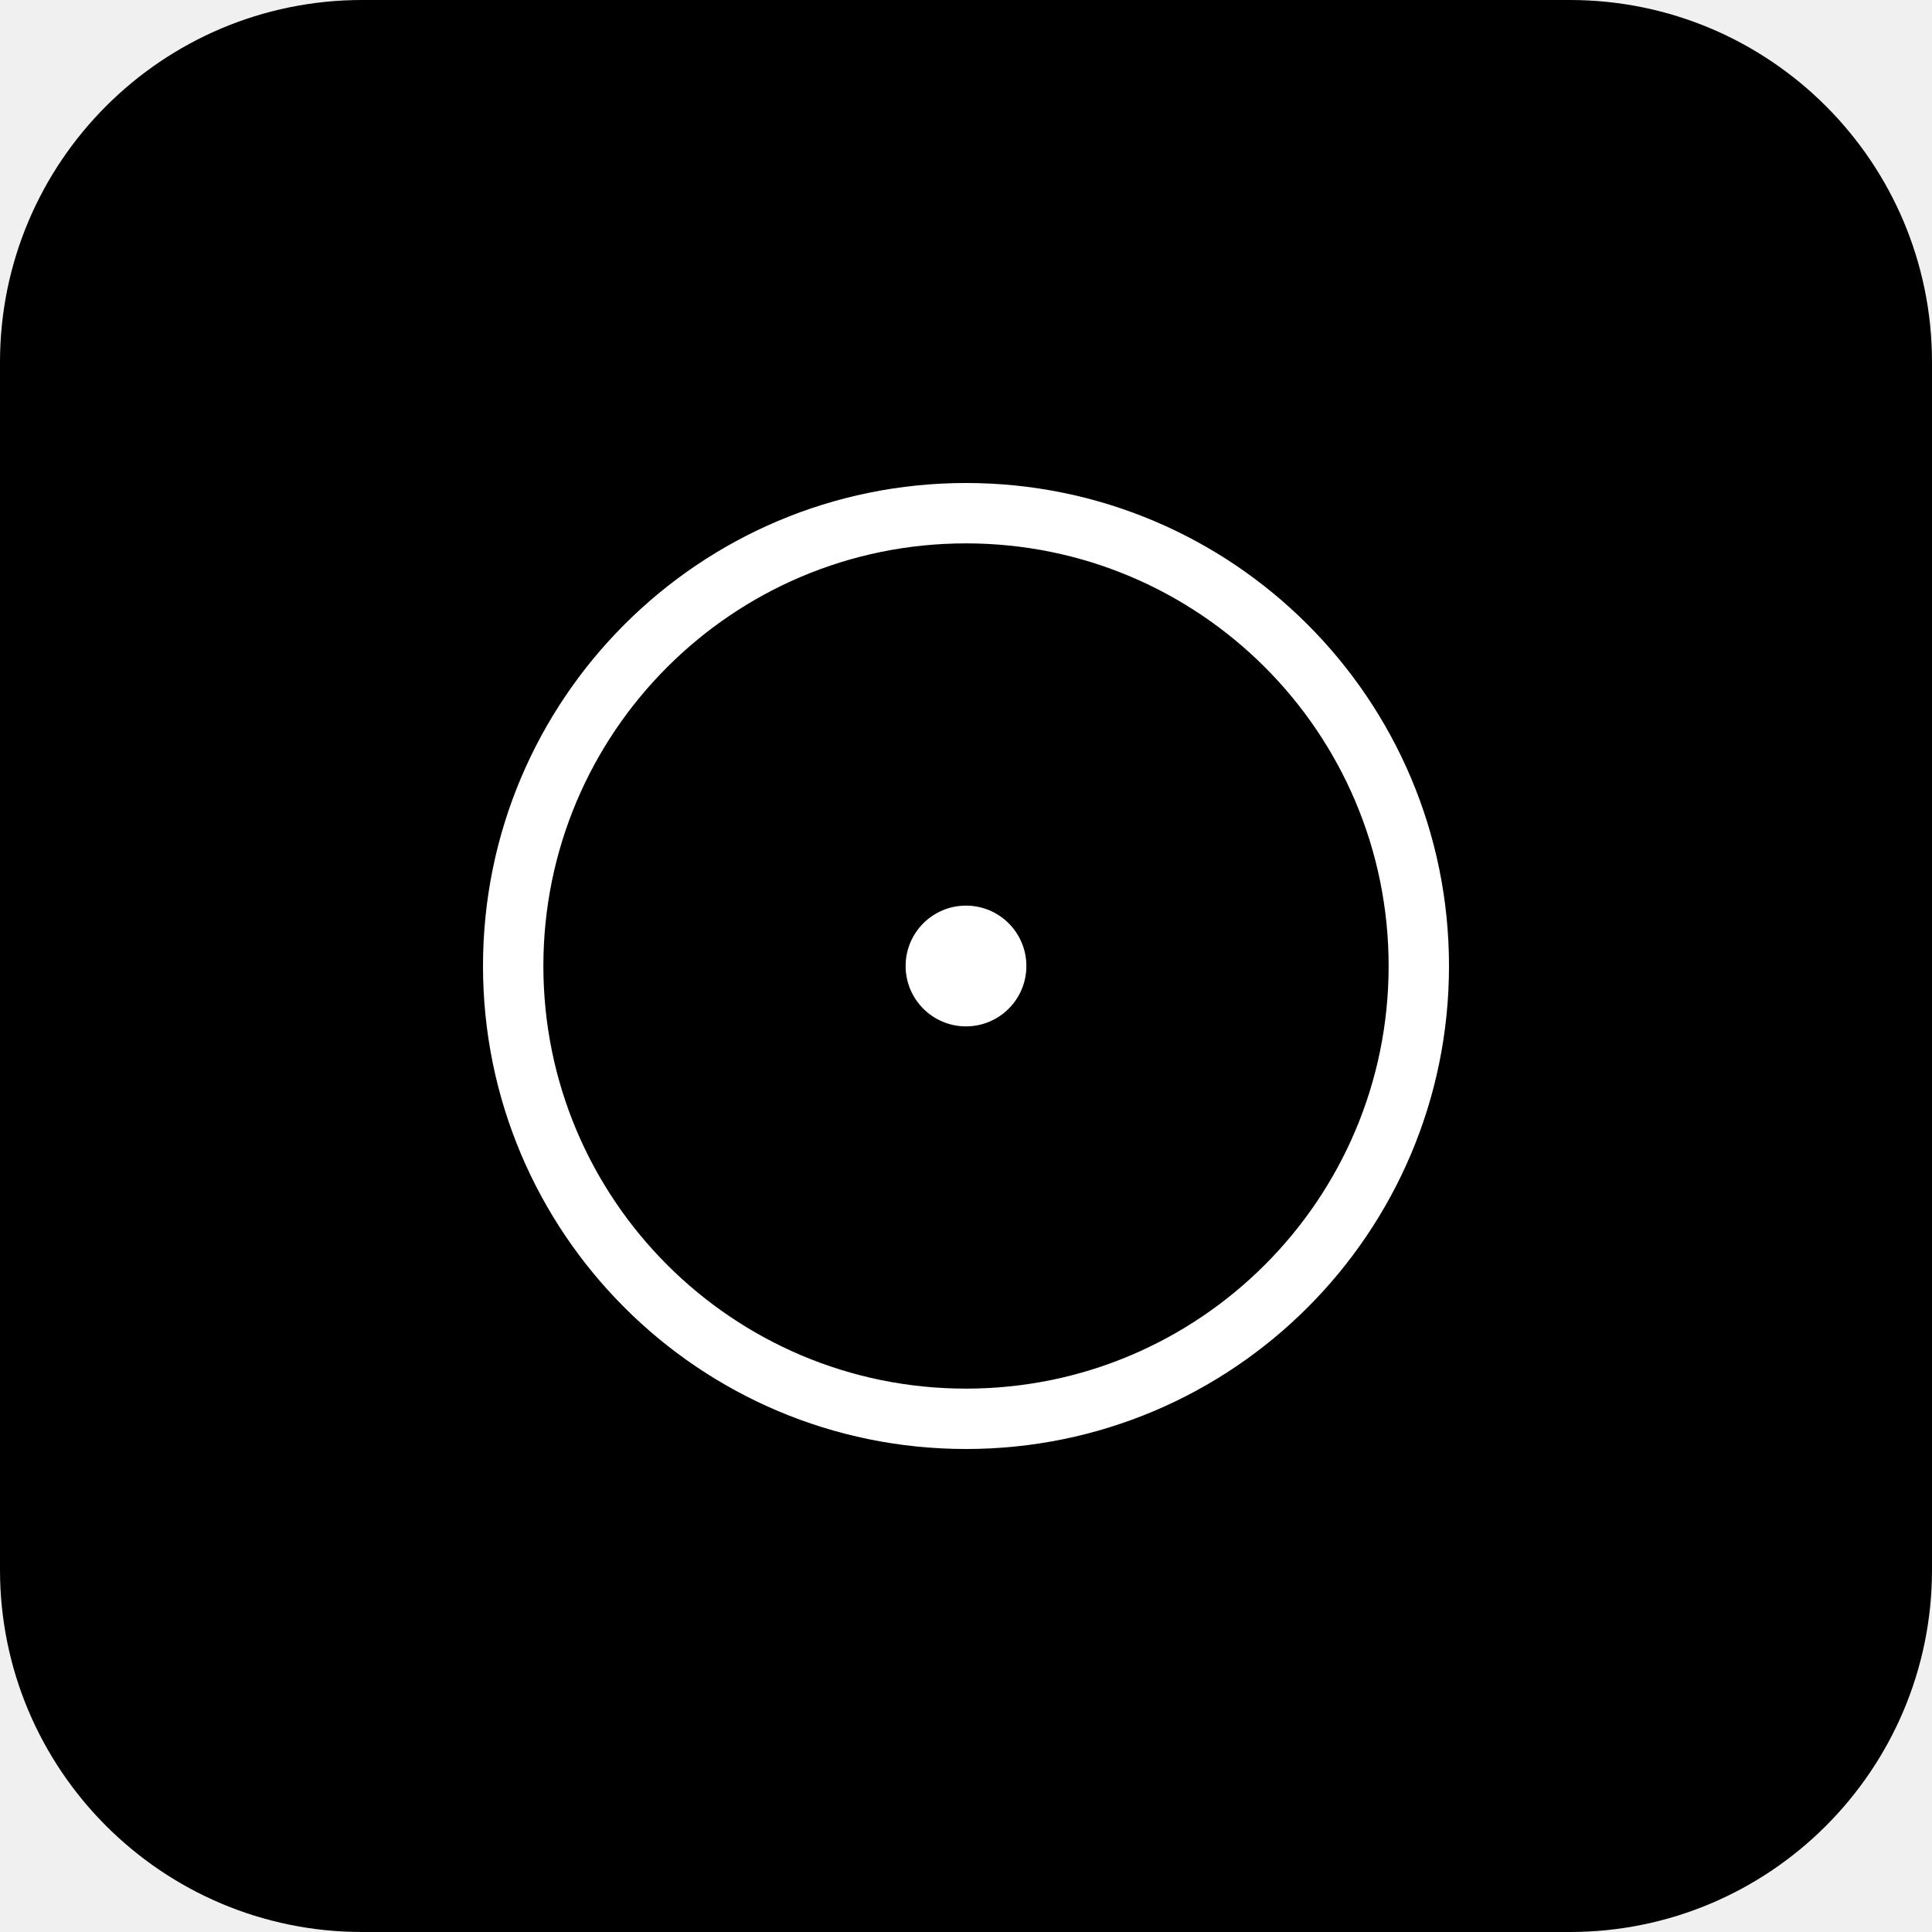
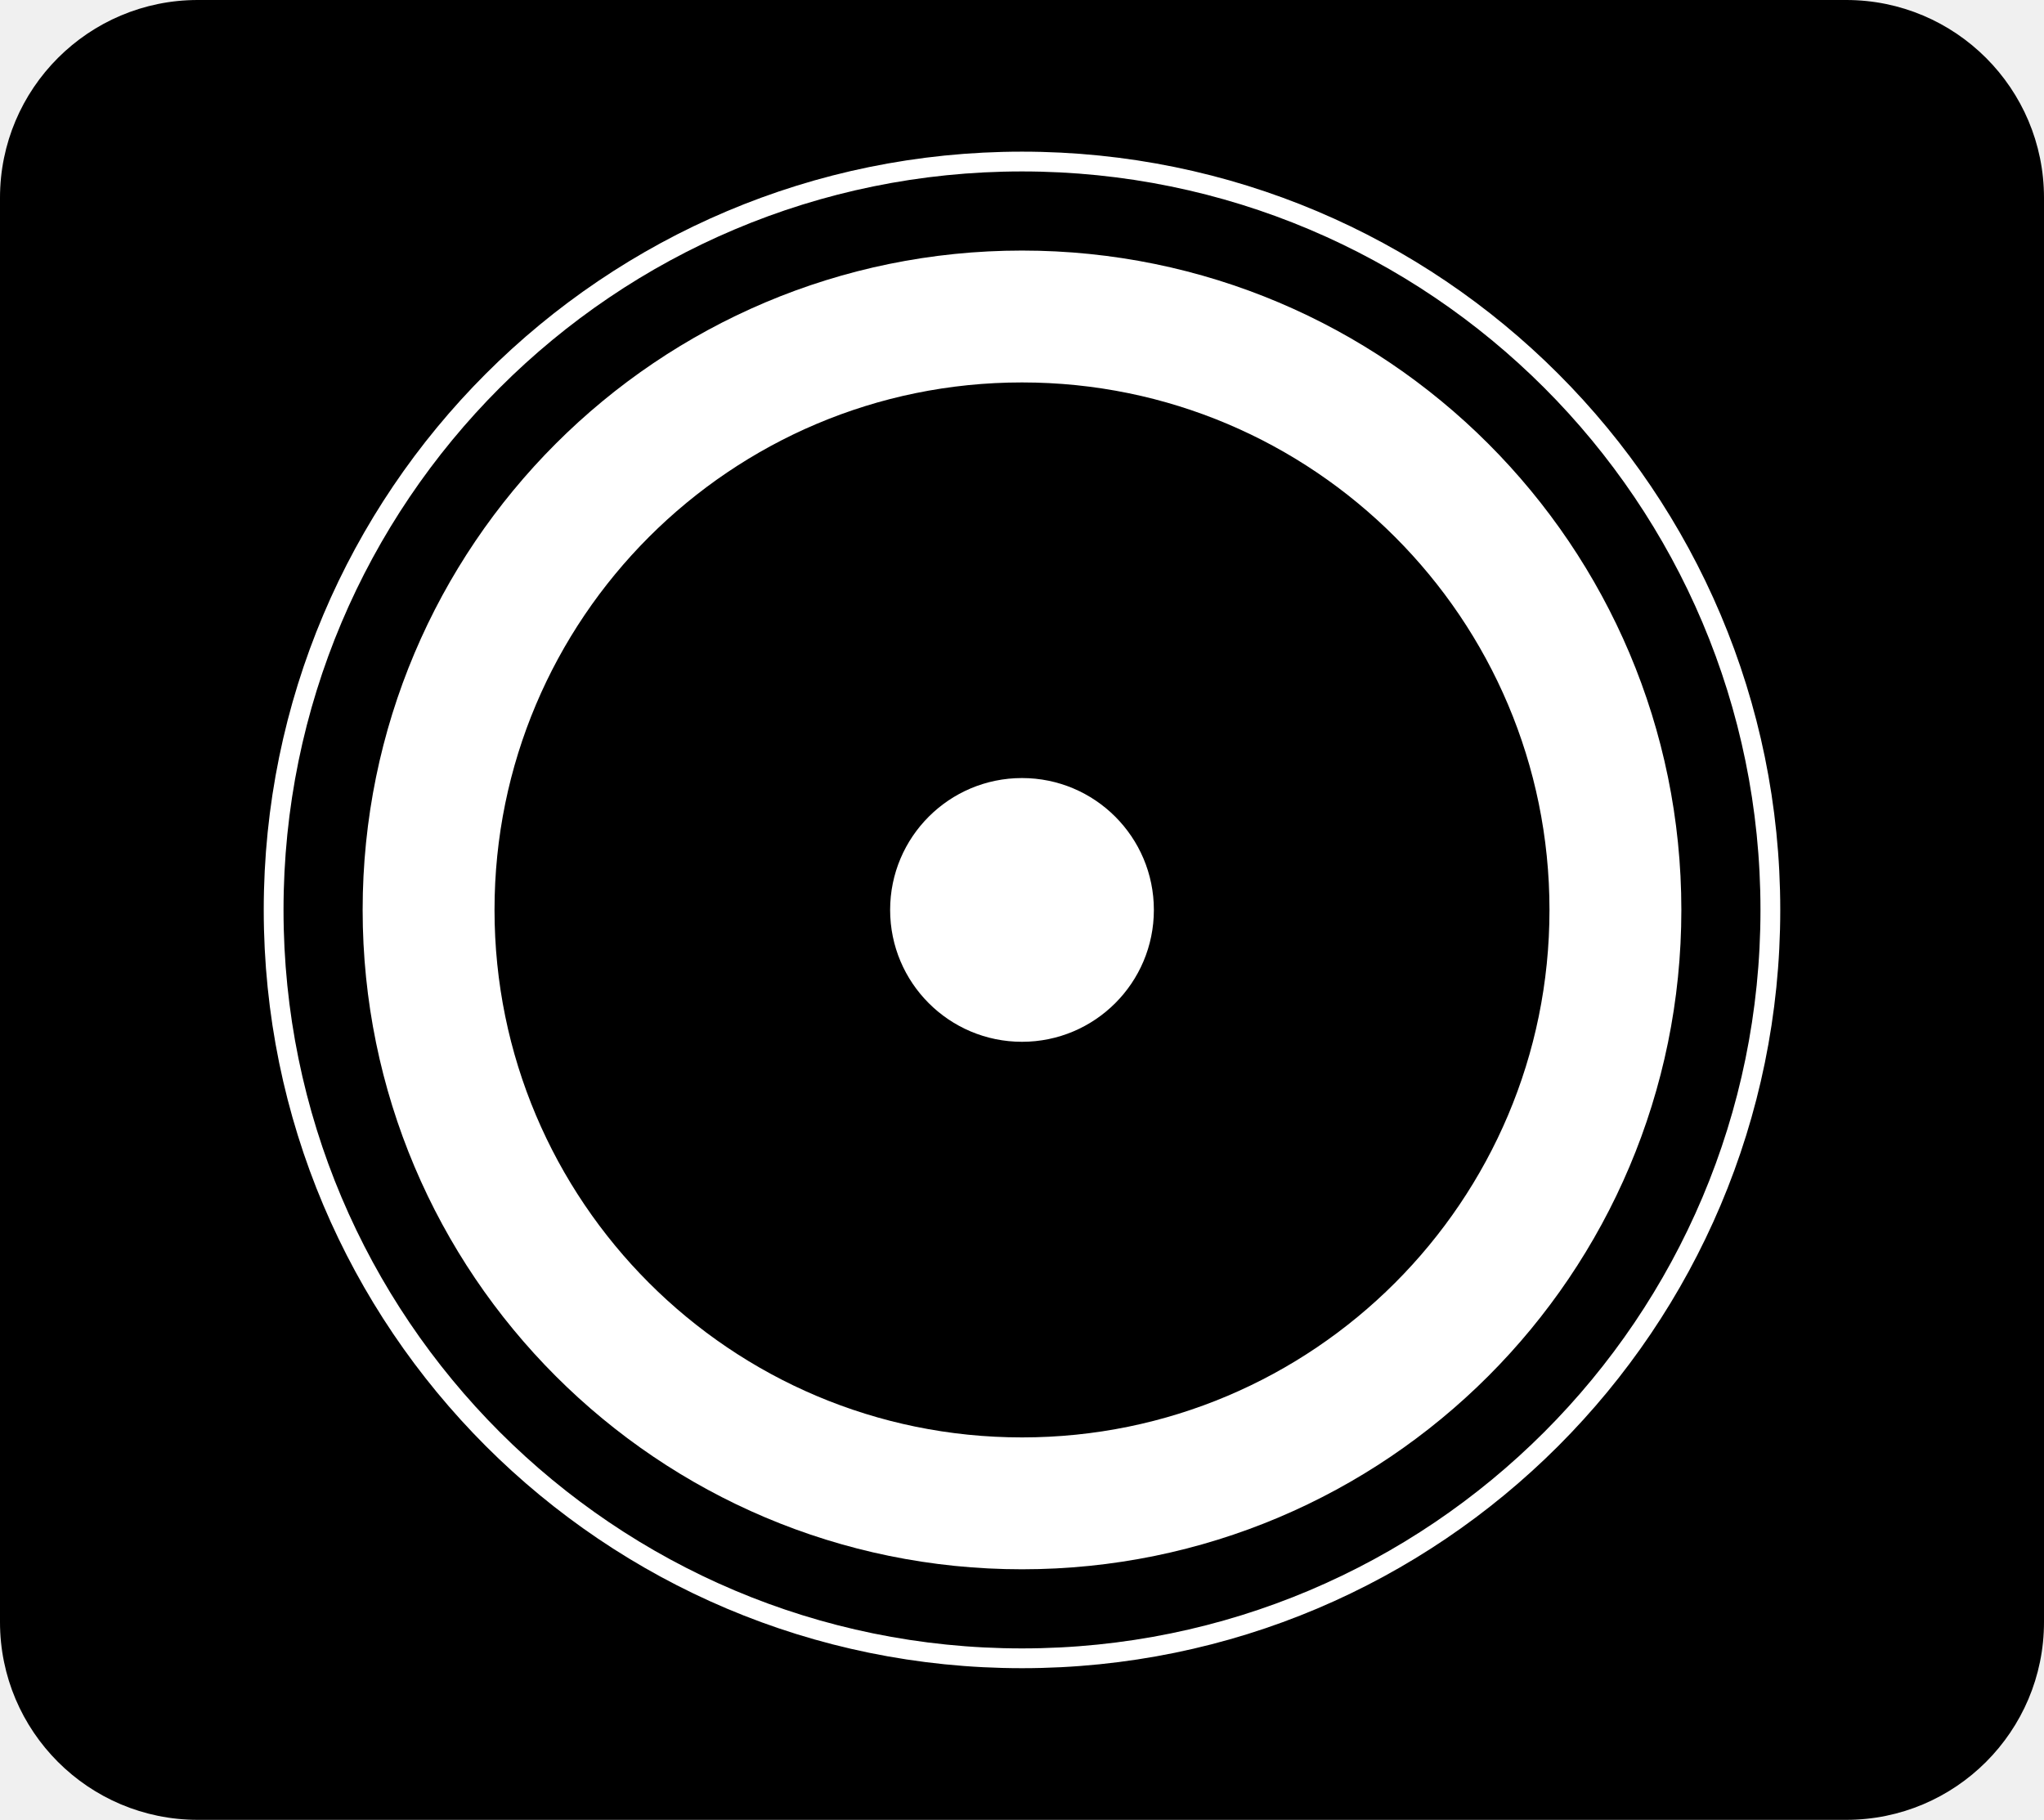
- <svg xmlns="http://www.w3.org/2000/svg" viewBox="0 0 512 512" fill="none">
-   <rect width="512" height="512" rx="96" fill="#000" />
-   <circle cx="256" cy="256" r="120" stroke="#fff" stroke-width="16" fill="none" />
-   <circle cx="256" cy="256" r="16" fill="#fff" />
+ <svg xmlns="http://www.w3.org/2000/svg" width="310" height="276" viewBox="0 0 310 276" fill="none">
+   <rect width="310" height="276" rx="30" fill="black" />
+   <rect x="135" y="115" width="40" height="46" fill="black" />
+   <circle cx="155" cy="138" r="113.5" fill="black" stroke="white" stroke-width="3" />
+   <circle cx="155" cy="138" r="90" fill="black" stroke="white" stroke-width="20" />
+   <circle cx="155" cy="138" r="20" fill="white" />
</svg>
